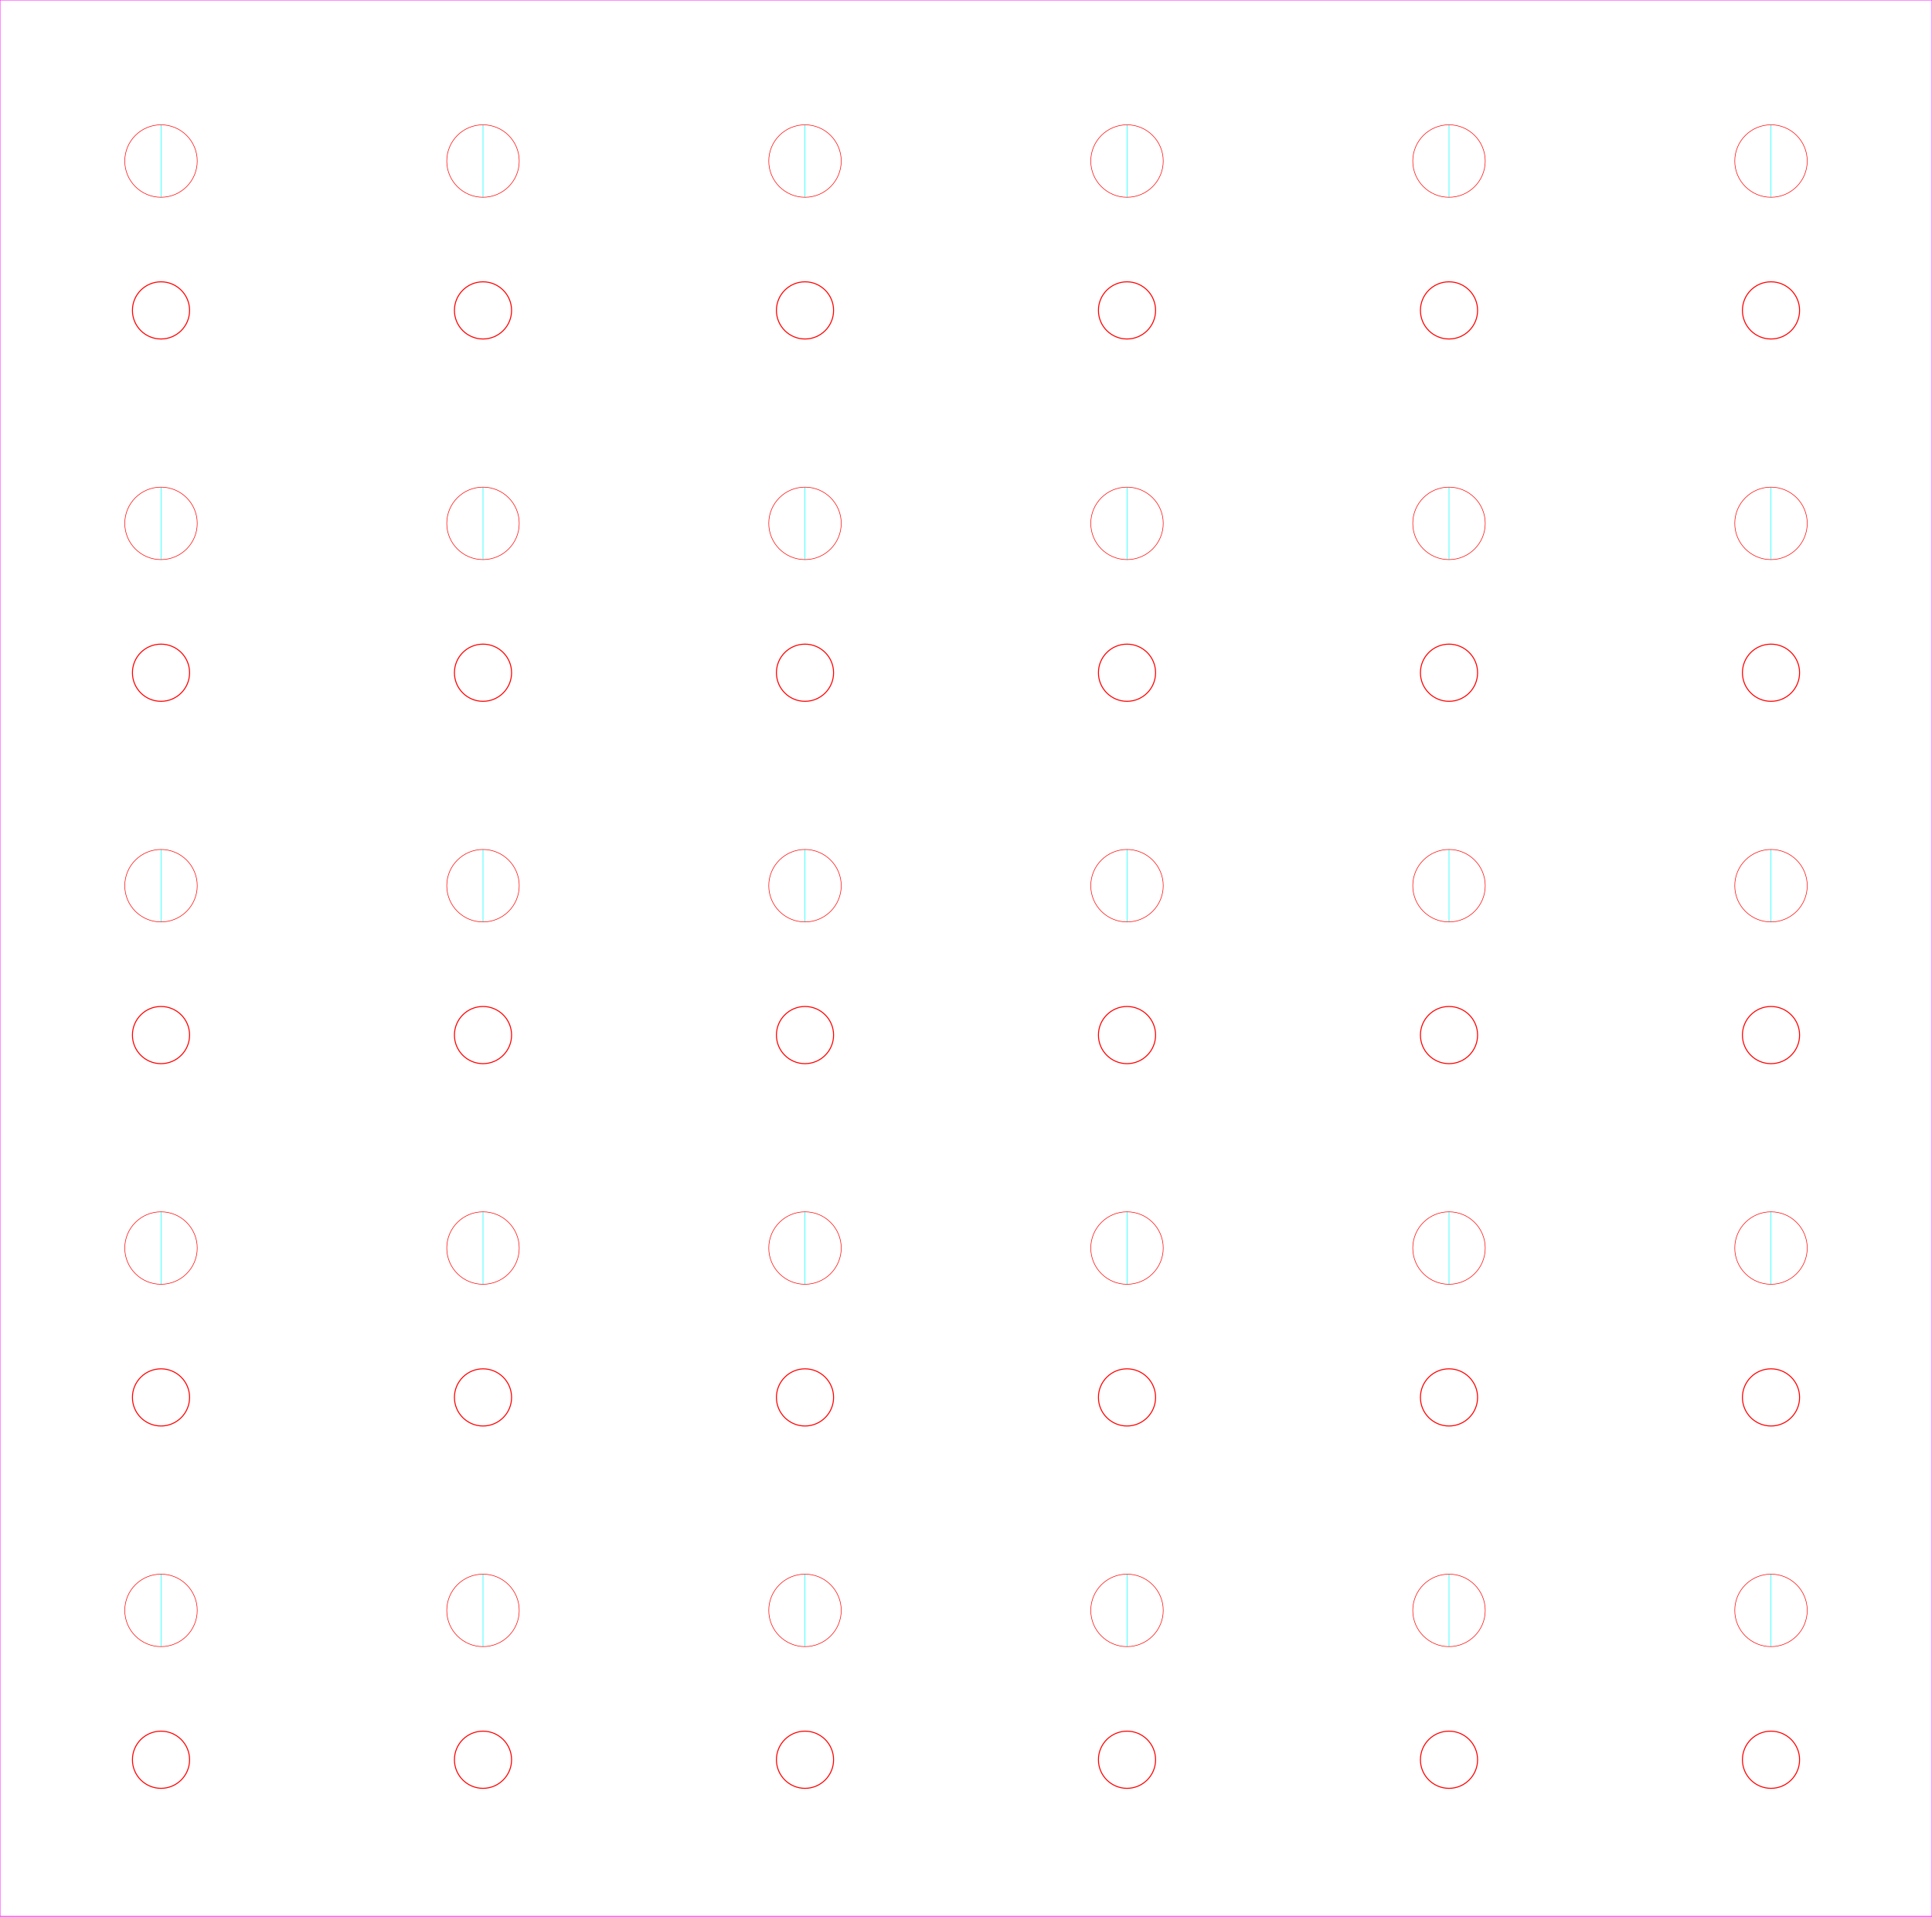
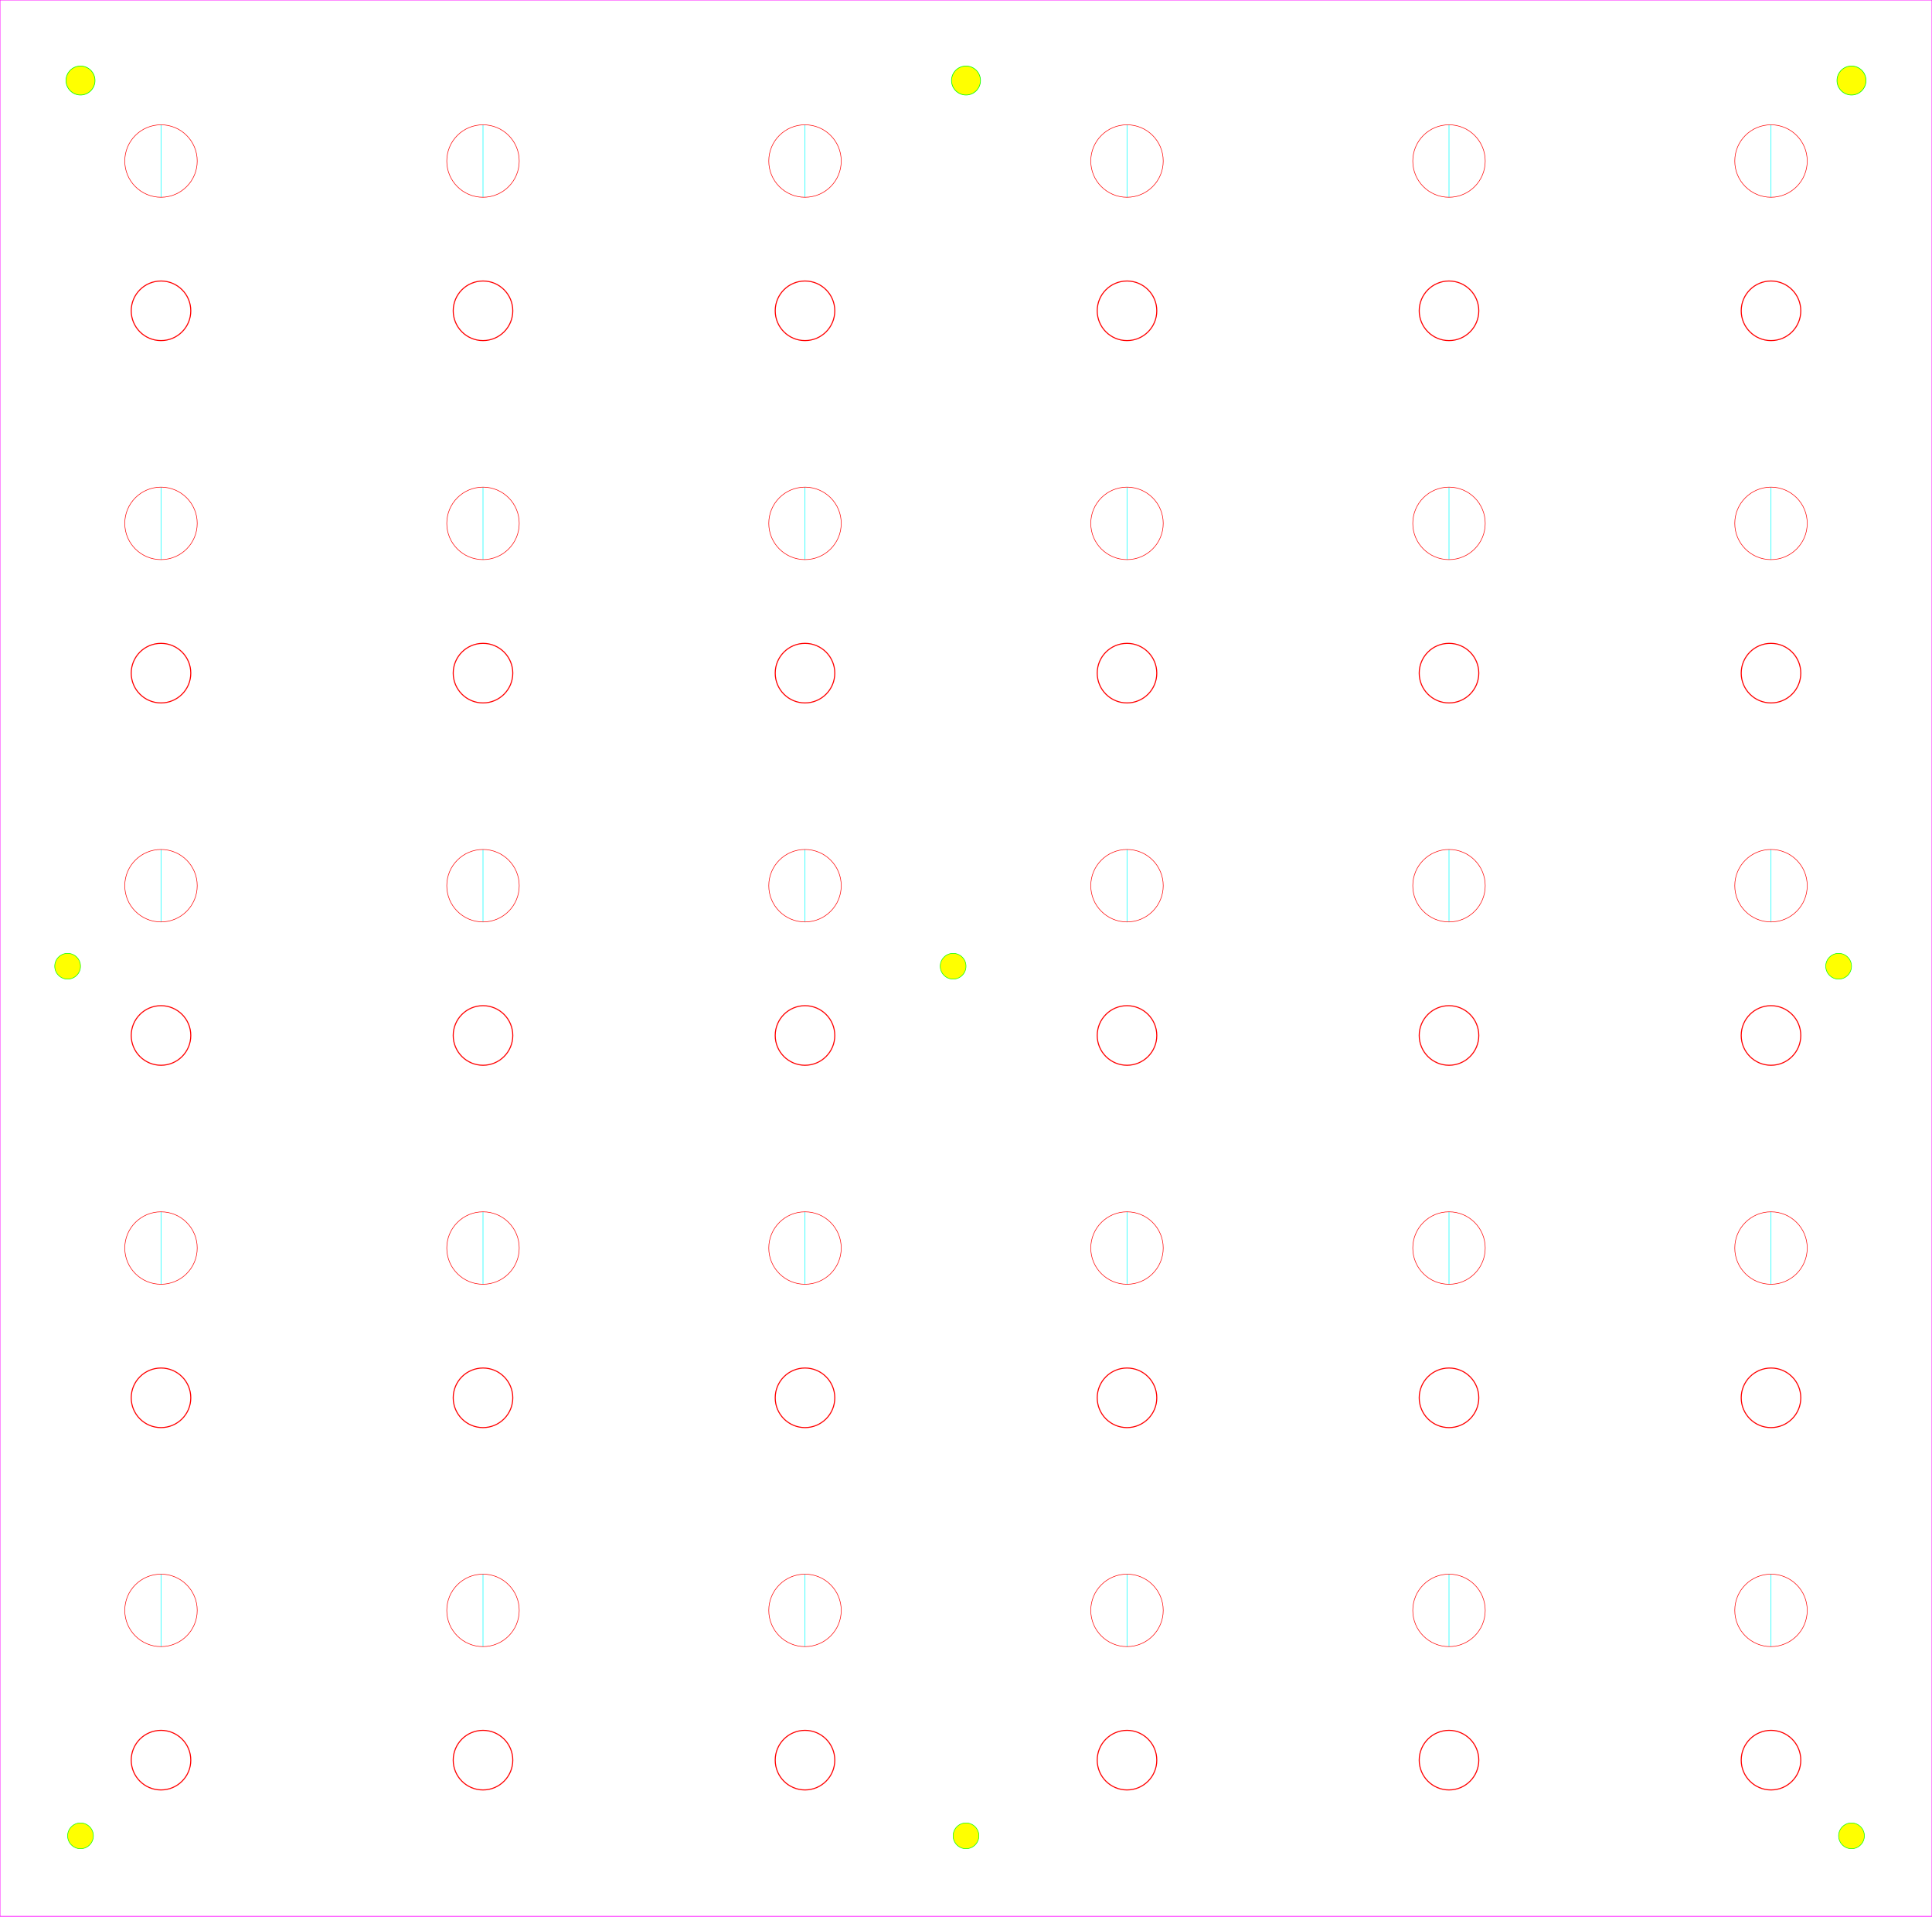
<svg xmlns="http://www.w3.org/2000/svg" xmlns:xlink="http://www.w3.org/1999/xlink" width="240mm" height="238mm" viewBox="0 0 240 238" version="1.1" id="svg1778" xml:space="preserve">
  <defs id="defs1775" />
  <g id="g1850" transform="translate(16,15.06156)">
    <path style="vector-effect:non-scaling-stroke;fill:none;stroke:#00ffff;stroke-width:0.265;-inkscape-stroke:hairline" d="M 4,0.438 V 9.438" id="path1797" />
-     <circle style="vector-effect:non-scaling-stroke;fill:none;stroke:#ff0000;stroke-width:0.47;-inkscape-stroke:hairline" id="path2723" cx="4" cy="23.488" r="3.55" />
+     <circle style="vector-effect:non-scaling-stroke;fill:none;stroke:#ff0000;stroke-width:0.489;-inkscape-stroke:hairline" id="path2723" cx="4" cy="23.538" r="3.7" />
    <circle style="vector-effect:non-scaling-stroke;fill:none;stroke:#ff0000;stroke-width:0.265;-inkscape-stroke:hairline" id="path374" cx="4" cy="4.938" r="4.5" />
  </g>
  <use x="0" y="0" xlink:href="#g1850" id="use2277" transform="translate(0,45)" />
  <use x="0" y="0" xlink:href="#g1850" id="use2277-6" transform="translate(0,90)" />
  <use x="0" y="0" xlink:href="#g1850" id="use2277-6-9" transform="translate(40,90)" />
  <use x="0" y="0" xlink:href="#g1850" id="use2277-6-9-5" transform="translate(40,45)" />
  <use x="0" y="0" xlink:href="#g1850" id="use2277-6-9-4" transform="translate(40)" />
  <use x="0" y="0" xlink:href="#g1850" id="use2277-6-9-9" transform="translate(80,90)" />
  <use x="0" y="0" xlink:href="#g1850" id="use2277-6-9-5-1" transform="translate(80,45)" />
  <use x="0" y="0" xlink:href="#g1850" id="use2277-6-9-4-7" transform="translate(80)" />
  <use x="0" y="0" xlink:href="#g1850" id="use2277-6-9-55" transform="translate(120,90)" />
  <use x="0" y="0" xlink:href="#g1850" id="use2277-6-9-5-4" transform="translate(120,45)" />
  <use x="0" y="0" xlink:href="#g1850" id="use2277-6-9-4-1" transform="translate(120)" />
  <use x="0" y="0" xlink:href="#g1850" id="use2277-6-9-8" transform="translate(160,90)" />
  <use x="0" y="0" xlink:href="#g1850" id="use2277-6-9-5-8" transform="translate(160,45)" />
  <use x="0" y="0" xlink:href="#g1850" id="use2277-6-9-4-3" transform="translate(160)" />
  <use x="0" y="0" xlink:href="#g1850" id="use2277-6-9-52" transform="translate(200,90)" />
  <use x="0" y="0" xlink:href="#g1850" id="use2277-6-9-5-2" transform="translate(200,45)" />
  <use x="0" y="0" xlink:href="#g1850" id="use2277-4" transform="translate(0,135)" />
  <use x="0" y="0" xlink:href="#g1850" id="use2277-6-9-5-80" transform="translate(40,135)" />
  <use x="0" y="0" xlink:href="#g1850" id="use2277-6-9-5-1-4" transform="translate(80,135)" />
  <use x="0" y="0" xlink:href="#g1850" id="use2277-6-9-5-4-6" transform="translate(120,135)" />
  <use x="0" y="0" xlink:href="#g1850" id="use2277-6-9-5-8-0" transform="translate(160,135)" />
  <use x="0" y="0" xlink:href="#g1850" id="use2277-6-9-5-2-3" transform="translate(200,135)" />
  <use x="0" y="0" xlink:href="#g1850" id="use2277-4-3" transform="translate(0,180)" />
  <use x="0" y="0" xlink:href="#g1850" id="use2277-6-9-5-80-6" transform="translate(40,180)" />
  <use x="0" y="0" xlink:href="#g1850" id="use2277-6-9-5-1-4-5" transform="translate(80,180)" />
  <use x="0" y="0" xlink:href="#g1850" id="use2277-6-9-5-4-6-9" transform="translate(120,180)" />
  <use x="0" y="0" xlink:href="#g1850" id="use2277-6-9-5-8-0-5" transform="translate(160,180)" />
  <use x="0" y="0" xlink:href="#g1850" id="use2277-6-9-5-2-3-4" transform="translate(200,180)" />
  <use x="0" y="0" xlink:href="#g1850" id="use2277-6-9-4-6" transform="translate(200)" />
  <rect style="vector-effect:non-scaling-stroke;fill:none;stroke:#ff00ff;stroke-width:0.331;-inkscape-stroke:hairline" id="rect2511" width="240" height="238" x="0" y="1.503982e-14" />
+   <circle style="vector-effect:non-scaling-stroke;fill:#ffff00;stroke:#00ff00;stroke-width:0.298;stroke-linecap:round;stroke-linejoin:round;-inkscape-stroke:hairline" id="path707" cx="10" cy="10" r="1.8" />
+   <use x="0" y="0" xlink:href="#path707" id="use760" transform="translate(110)" />
+   <use x="0" y="0" xlink:href="#path707" id="use760-1" transform="translate(220)" style="fill:#ffff00" />
+   <circle style="vector-effect:non-scaling-stroke;fill:#ffff00;stroke:#00ff00;stroke-width:0.265;stroke-linecap:round;stroke-linejoin:round;-inkscape-stroke:hairline" id="path707-8" cx="8.4" cy="120" r="1.6" />
+   <use x="0" y="0" xlink:href="#path707-8" id="use760-7" transform="translate(110)" />
+   <use x="0" y="0" xlink:href="#path707-8" id="use760-1-8" transform="translate(220)" style="fill:#ffff00" />
+   <circle style="vector-effect:non-scaling-stroke;fill:#ffff00;stroke:#00ff00;stroke-width:0.265;stroke-linecap:round;stroke-linejoin:round;-inkscape-stroke:hairline" id="path707-8-7" cx="10" cy="228" r="1.6" />
+   <use x="0" y="0" xlink:href="#path707-8-7" id="use760-7-7" transform="translate(110)" />
+   <use x="0" y="0" xlink:href="#path707-8-7" id="use760-1-8-4" transform="translate(220)" style="fill:#ffff00" />
</svg>
